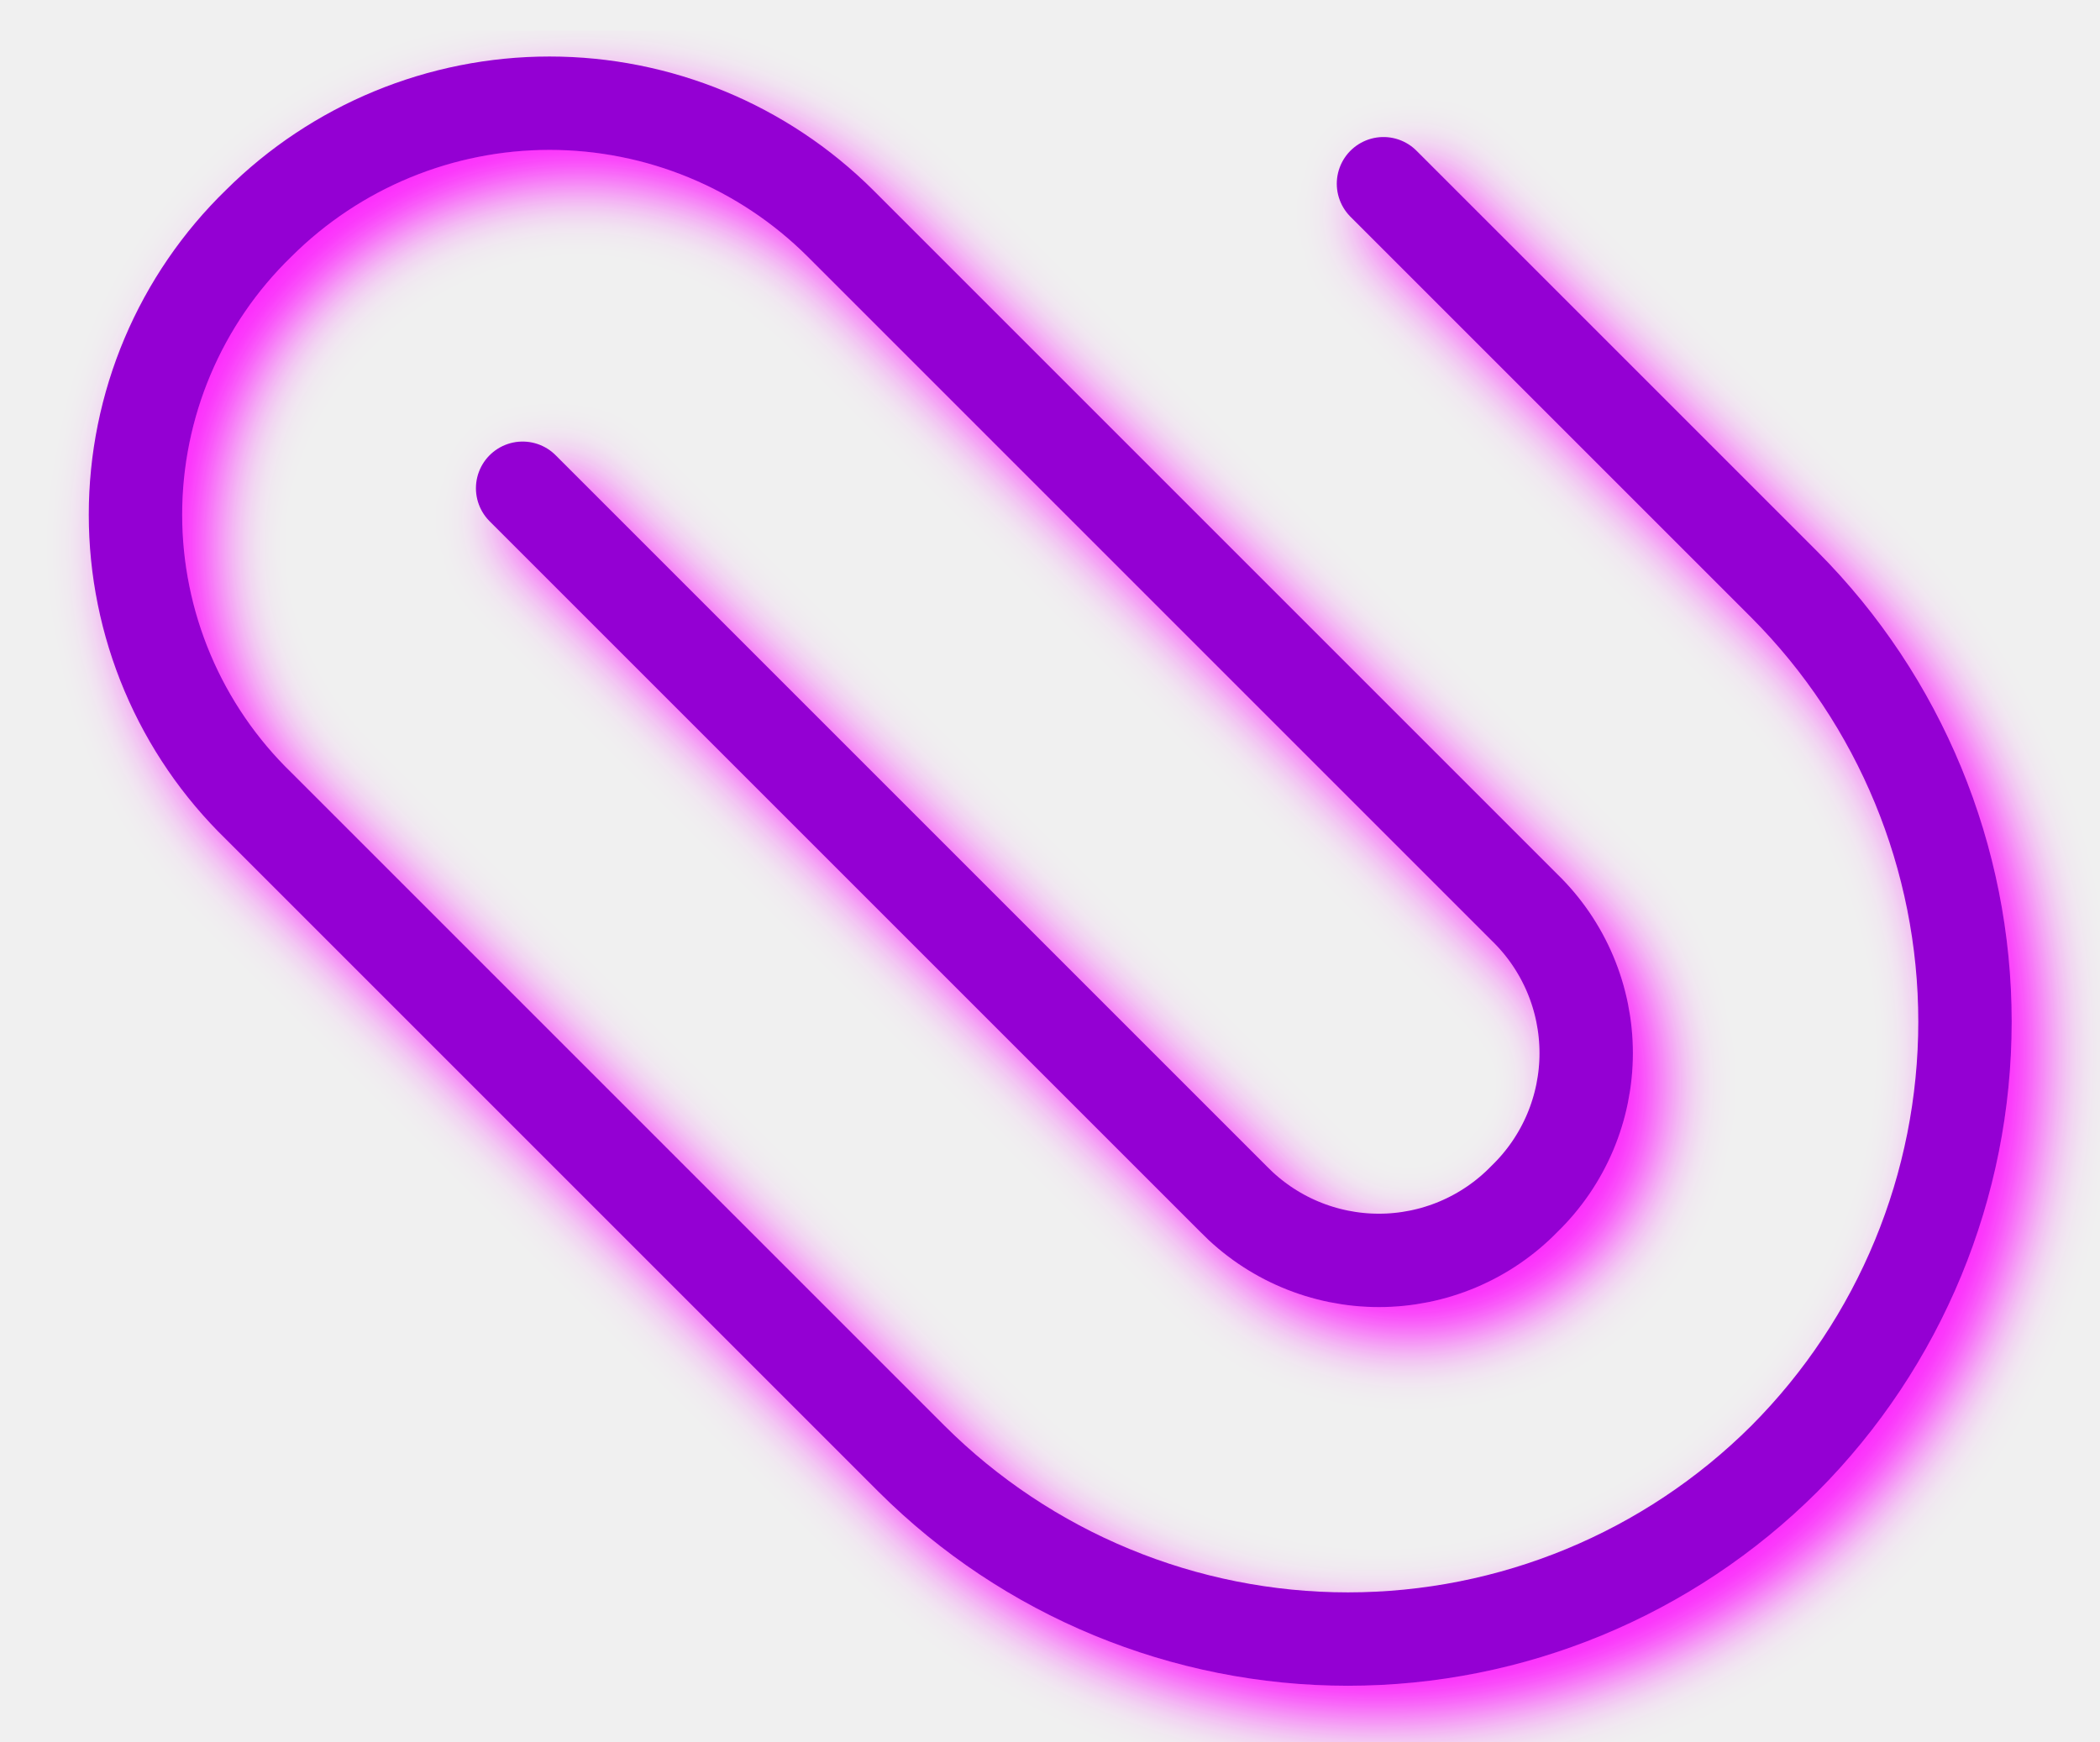
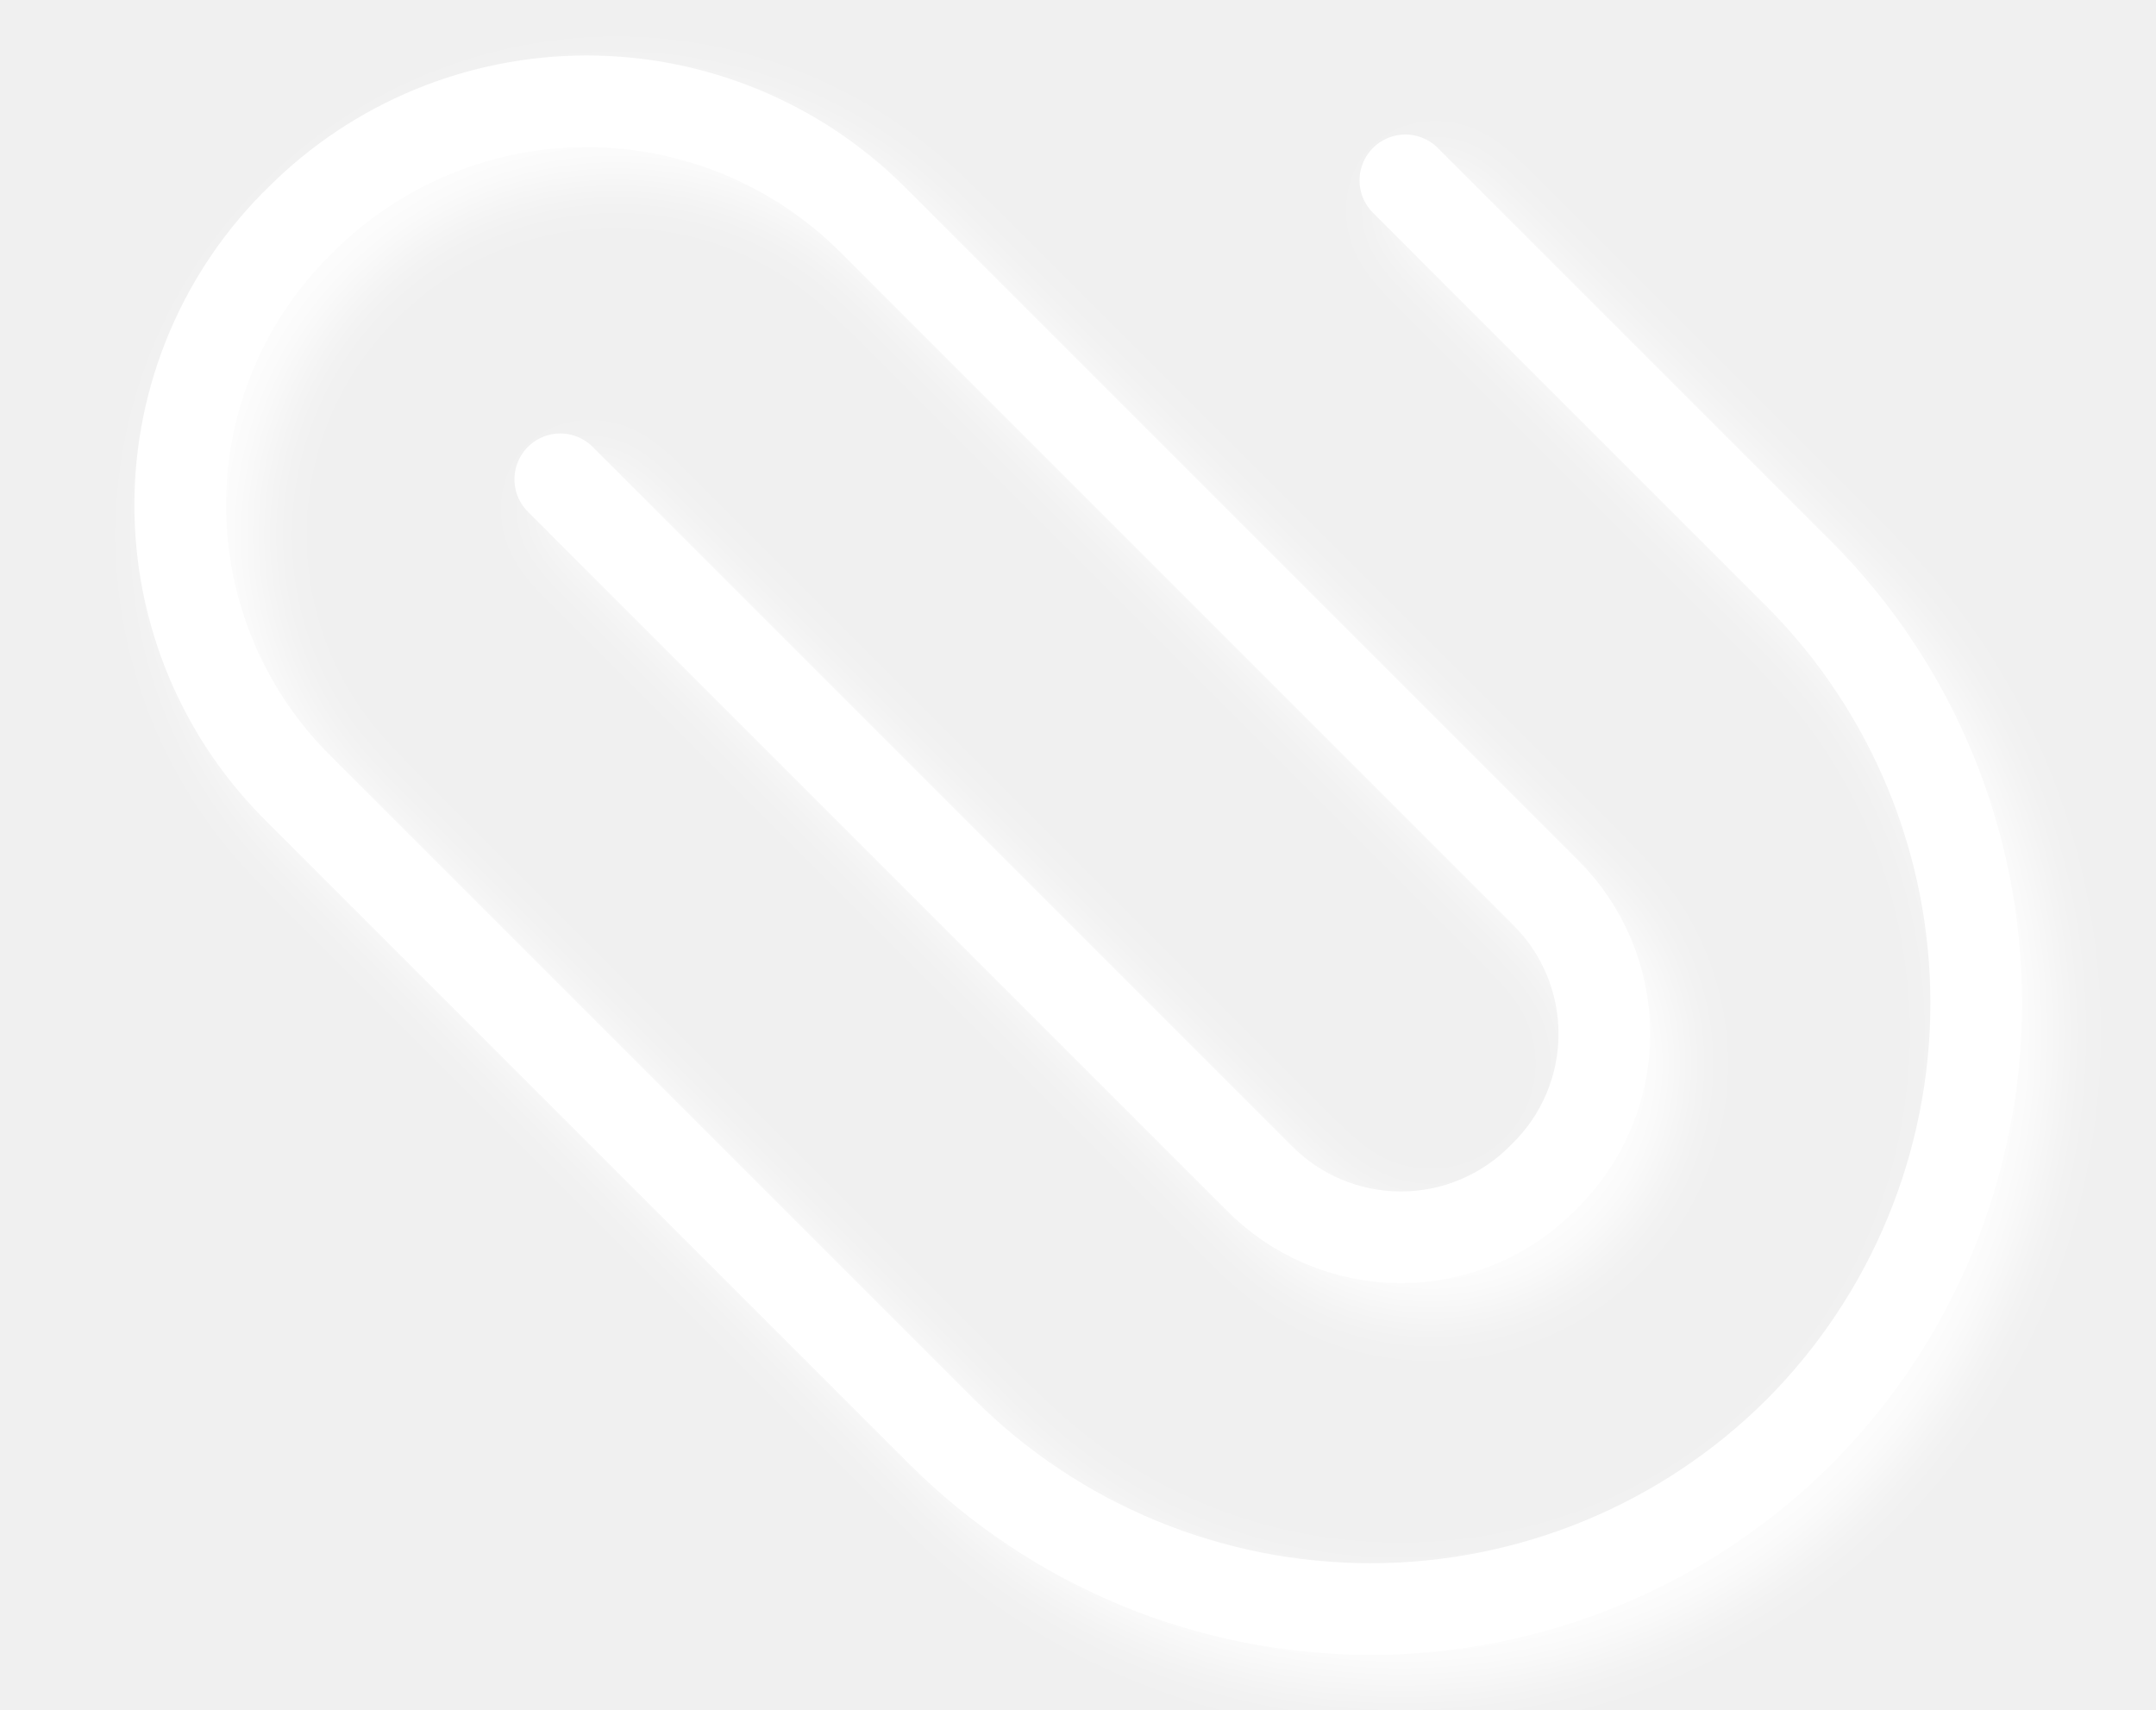
- <svg xmlns="http://www.w3.org/2000/svg" width="569" height="472" viewBox="0 0 669 572" fill="none">
+ <svg xmlns="http://www.w3.org/2000/svg" width="469" height="372" viewBox="0 0 669 572" fill="none">
  <defs>
-     <filter id="shadow" x="-90%" y="-90%" width="300%" height="300%">
-       <feDropShadow dx="10" dy="10" stdDeviation="10" flood-color="#FF00FF" flood-opacity="0.9" />
+     <filter id="shadow" x="-90%" y="-90%" width="200%" height="200%">
+       <feDropShadow dx="10" dy="10" stdDeviation="10" flood-color="#FFF" flood-opacity="0.9" />
    </filter>
  </defs>
-   <path d="M444 60.333L575.667 192C613.629 230.11 634.944 281.709 634.944 335.5C634.944 389.291 613.629 440.89 575.667 479C537.614 516.942 486.07 538.248 432.333 538.248C378.597 538.248 327.053 516.942 289 479L74.667 264.667C61.865 252.239 51.688 237.368 44.738 220.935C37.789 204.502 34.208 186.842 34.208 169C34.208 151.158 37.789 133.498 44.738 117.065C51.688 100.632 61.865 85.761 74.667 73.333C100.031 48.072 134.37 33.89 170.167 33.89C205.964 33.89 240.303 48.072 265.667 73.333L490.333 298C496.734 304.214 501.823 311.649 505.297 319.866C508.772 328.082 510.563 336.912 510.563 345.833C510.563 354.754 508.772 363.584 505.297 371.801C501.823 380.017 496.734 387.453 490.333 393.667C484.119 400.067 476.684 405.156 468.468 408.631C460.251 412.106 451.421 413.896 442.5 413.896C433.579 413.896 424.749 412.106 416.532 408.631C408.316 405.156 400.881 400.067 394.667 393.667L161.333 160.333" stroke="#9400D3" stroke-width="30.667" stroke-linecap="round" stroke-linejoin="round" filter="url(#shadow)" />
+   <path d="M444 60.333L575.667 192C613.629 230.11 634.944 281.709 634.944 335.5C634.944 389.291 613.629 440.89 575.667 479C537.614 516.942 486.07 538.248 432.333 538.248C378.597 538.248 327.053 516.942 289 479L74.667 264.667C61.865 252.239 51.688 237.368 44.738 220.935C37.789 204.502 34.208 186.842 34.208 169C34.208 151.158 37.789 133.498 44.738 117.065C51.688 100.632 61.865 85.761 74.667 73.333C100.031 48.072 134.37 33.89 170.167 33.89C205.964 33.89 240.303 48.072 265.667 73.333L490.333 298C496.734 304.214 501.823 311.649 505.297 319.866C508.772 328.082 510.563 336.912 510.563 345.833C510.563 354.754 508.772 363.584 505.297 371.801C501.823 380.017 496.734 387.453 490.333 393.667C484.119 400.067 476.684 405.156 468.468 408.631C460.251 412.106 451.421 413.896 442.5 413.896C433.579 413.896 424.749 412.106 416.532 408.631C408.316 405.156 400.881 400.067 394.667 393.667L161.333 160.333" stroke="#FFF" stroke-width="30.667" stroke-linecap="round" stroke-linejoin="round" filter="url(#shadow)" />
</svg>
